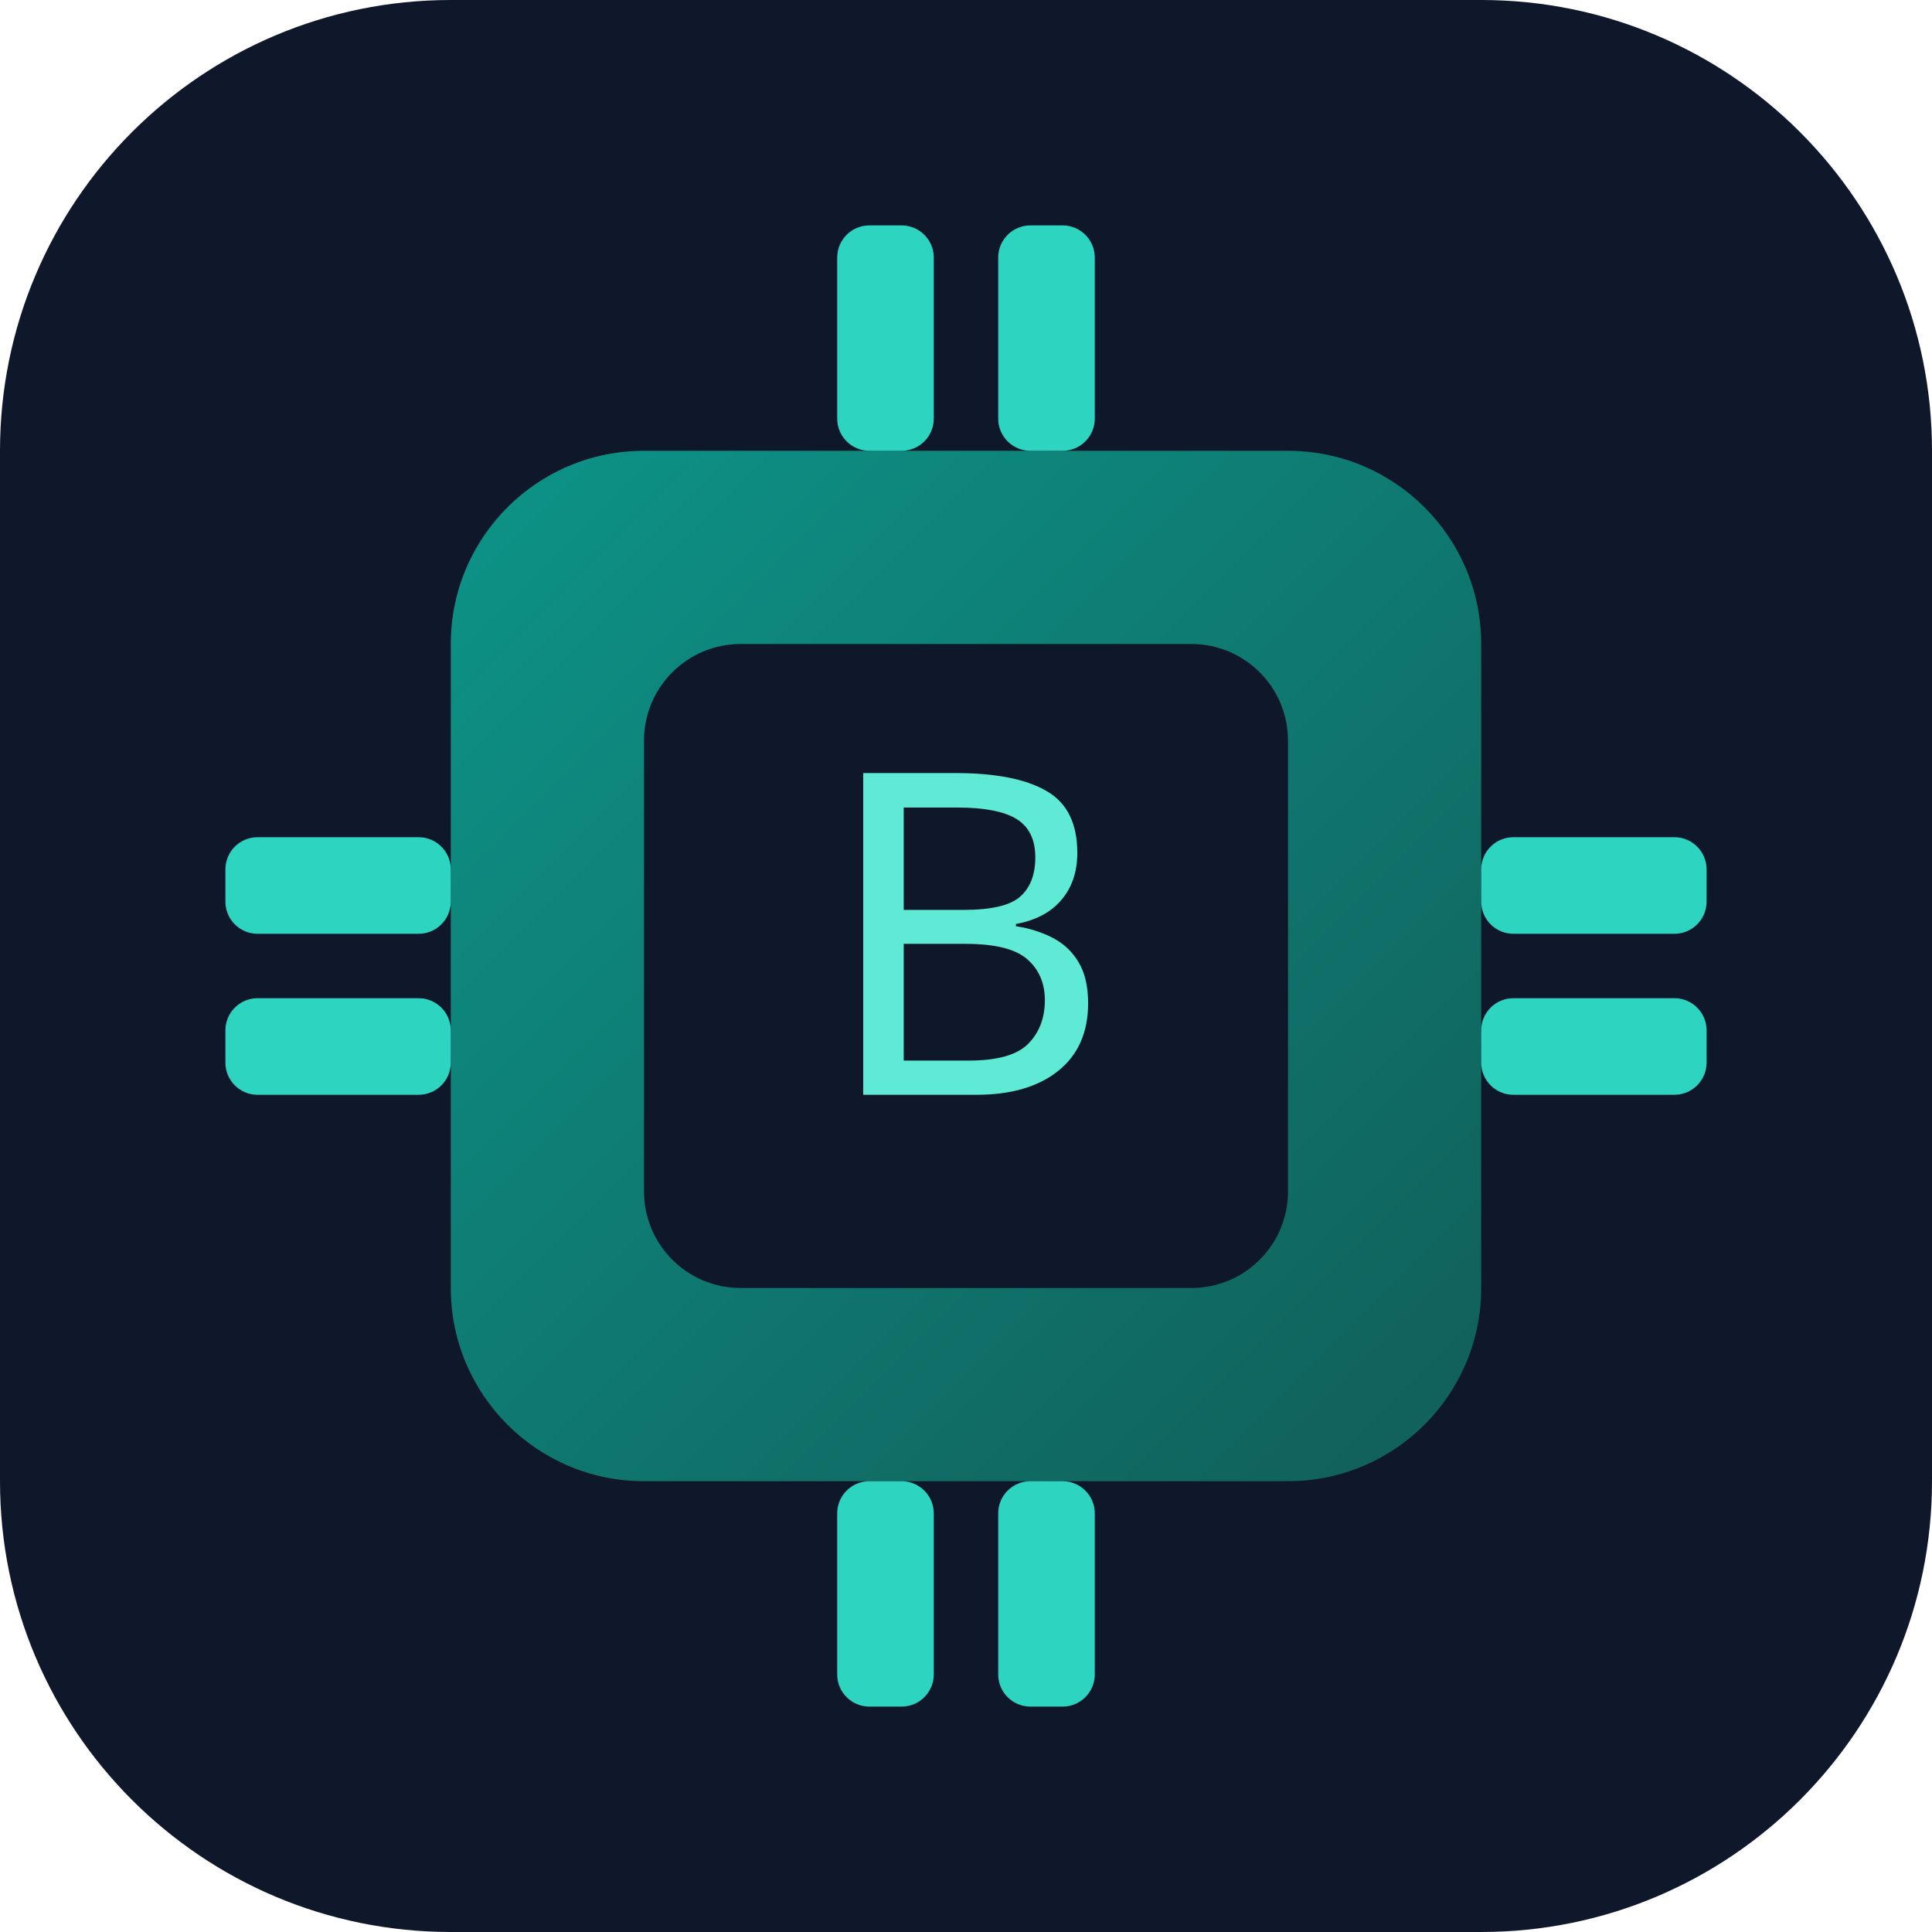
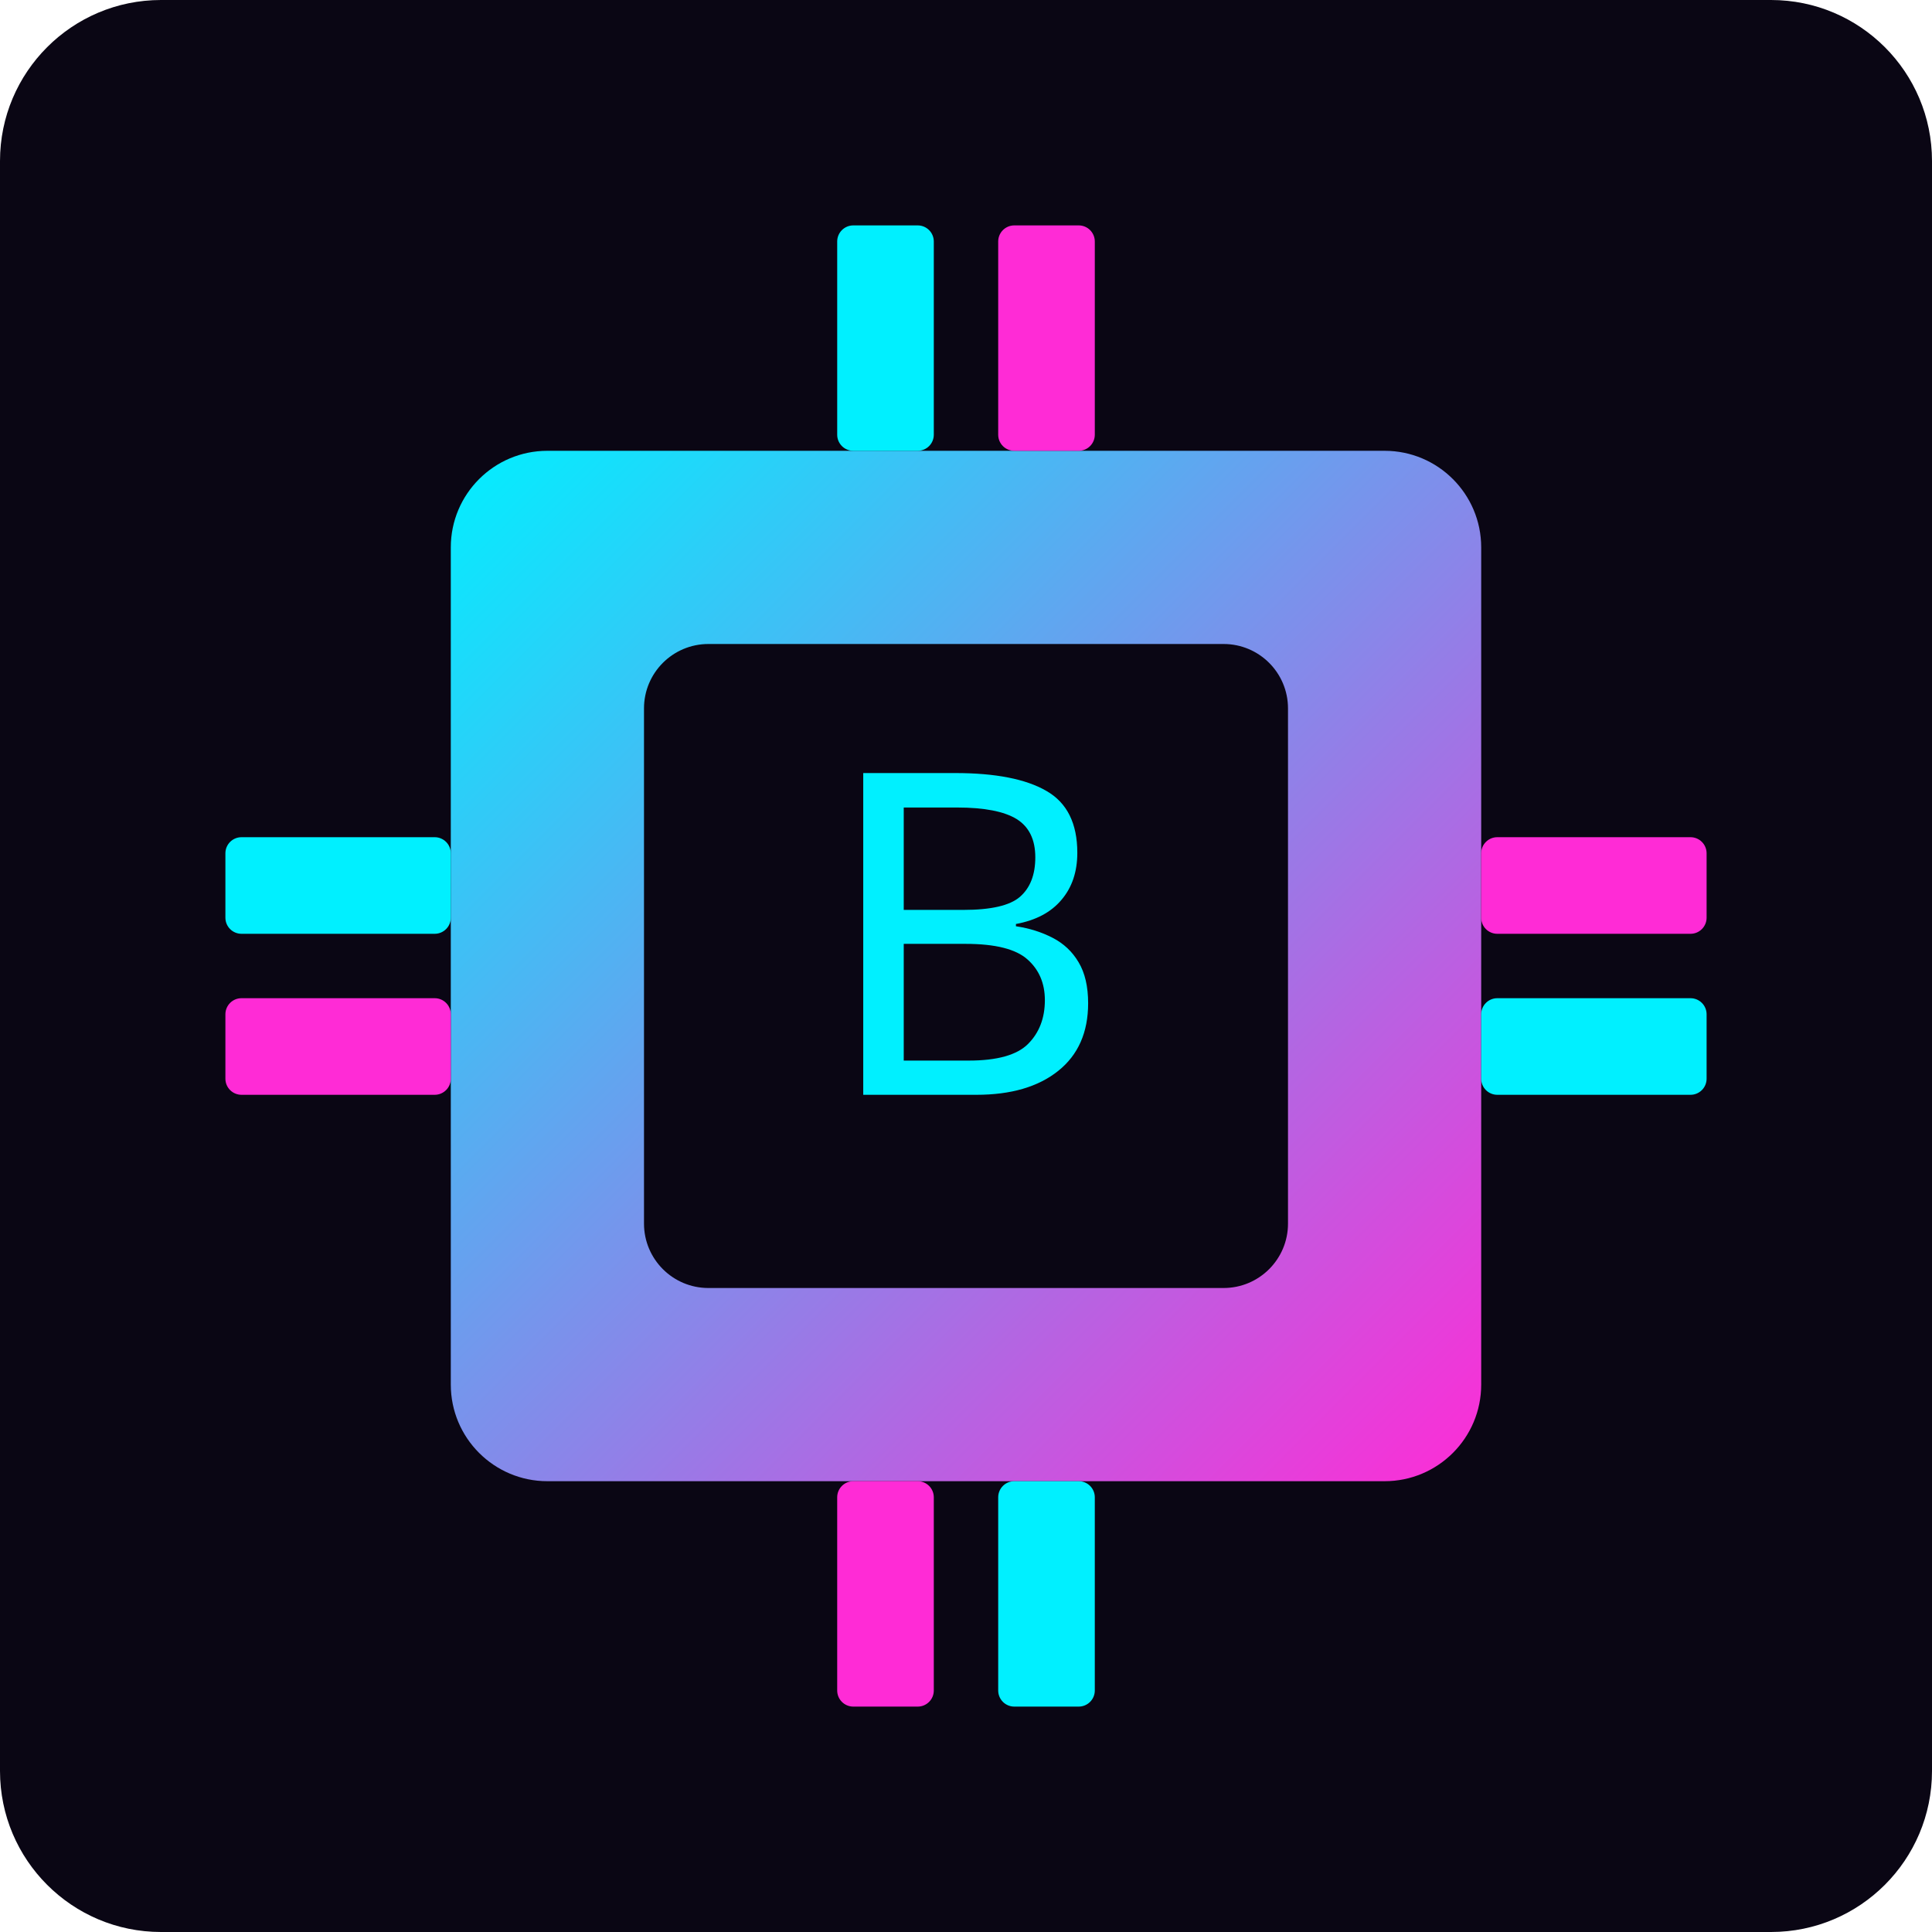
<svg xmlns="http://www.w3.org/2000/svg" viewBox="0 0 120 120" role="img">
  <defs>
    <linearGradient id="g" x1="0" y1="0" x2="1" y2="1">
-       <stop offset="0%" stop-color="#0d9488" />
-       <stop offset="100%" stop-color="#115e59" />
+       <stop offset="0%" stop-color="#00f0ff" />
+       <stop offset="100%" stop-color="#ff2bd6" />
    </linearGradient>
  </defs>
-   <rect width="120" height="120" rx="28" fill="#0f172a" />
-   <rect x="28" y="28" width="64" height="64" rx="12" fill="url(#g)" />
-   <rect x="40" y="40" width="40" height="40" rx="6" fill="#0f172a" />
-   <text x="60" y="68" text-anchor="middle" font-family="Arial Black, sans-serif" font-size="28" fill="#5eead4">B</text>
-   <rect x="52" y="14" width="6" height="14" rx="2" fill="#2dd4bf" />
-   <rect x="62" y="14" width="6" height="14" rx="2" fill="#2dd4bf" />
-   <rect x="52" y="92" width="6" height="14" rx="2" fill="#2dd4bf" />
-   <rect x="62" y="92" width="6" height="14" rx="2" fill="#2dd4bf" />
-   <rect x="14" y="52" width="14" height="6" rx="2" fill="#2dd4bf" />
-   <rect x="14" y="62" width="14" height="6" rx="2" fill="#2dd4bf" />
-   <rect x="92" y="52" width="14" height="6" rx="2" fill="#2dd4bf" />
-   <rect x="92" y="62" width="14" height="6" rx="2" fill="#2dd4bf" />
+   <rect width="120" height="120" rx="10" fill="#0a0614" />
+   <rect x="28" y="28" width="64" height="64" rx="6" fill="url(#g)" />
+   <rect x="40" y="40" width="40" height="40" rx="4" fill="#0a0614" />
+   <text x="60" y="68" text-anchor="middle" font-family="Arial Black, sans-serif" font-size="28" fill="#00f0ff">B</text>
+   <rect x="52" y="14" width="6" height="14" rx="1" fill="#00f0ff" />
+   <rect x="62" y="14" width="6" height="14" rx="1" fill="#ff2bd6" />
+   <rect x="52" y="92" width="6" height="14" rx="1" fill="#ff2bd6" />
+   <rect x="62" y="92" width="6" height="14" rx="1" fill="#00f0ff" />
+   <rect x="14" y="52" width="14" height="6" rx="1" fill="#00f0ff" />
+   <rect x="14" y="62" width="14" height="6" rx="1" fill="#ff2bd6" />
+   <rect x="92" y="52" width="14" height="6" rx="1" fill="#ff2bd6" />
+   <rect x="92" y="62" width="14" height="6" rx="1" fill="#00f0ff" />
</svg>
